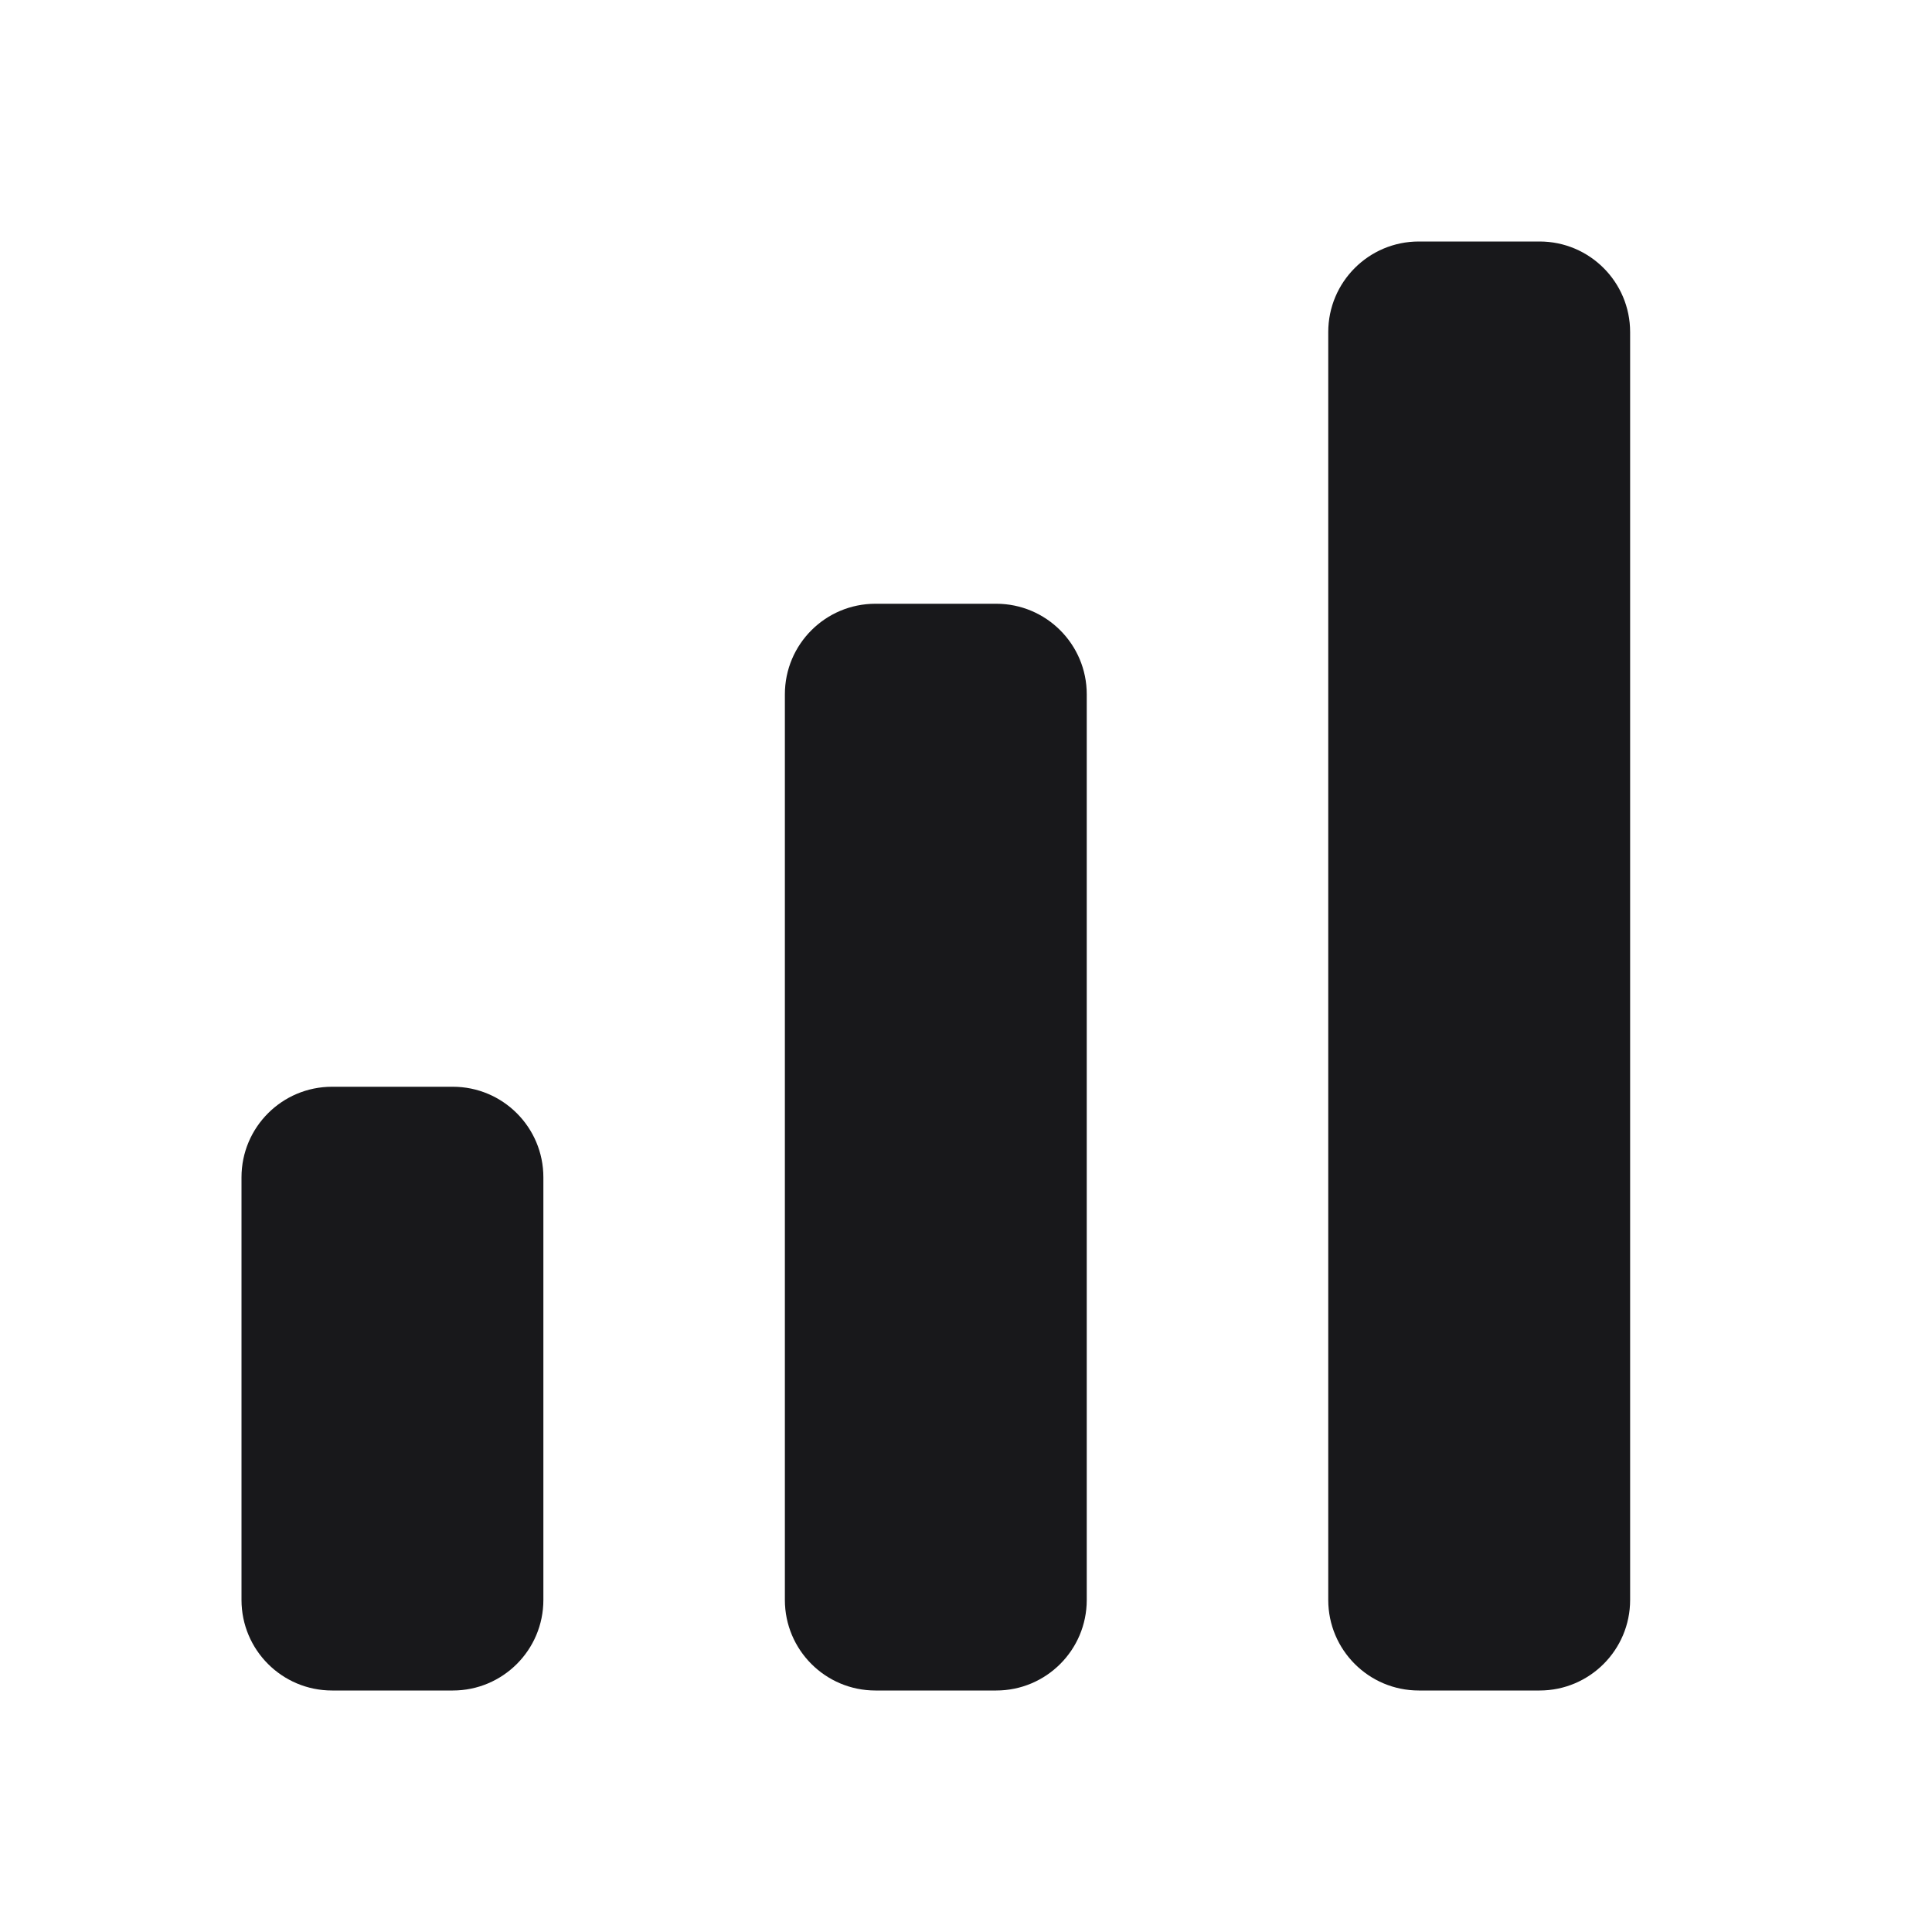
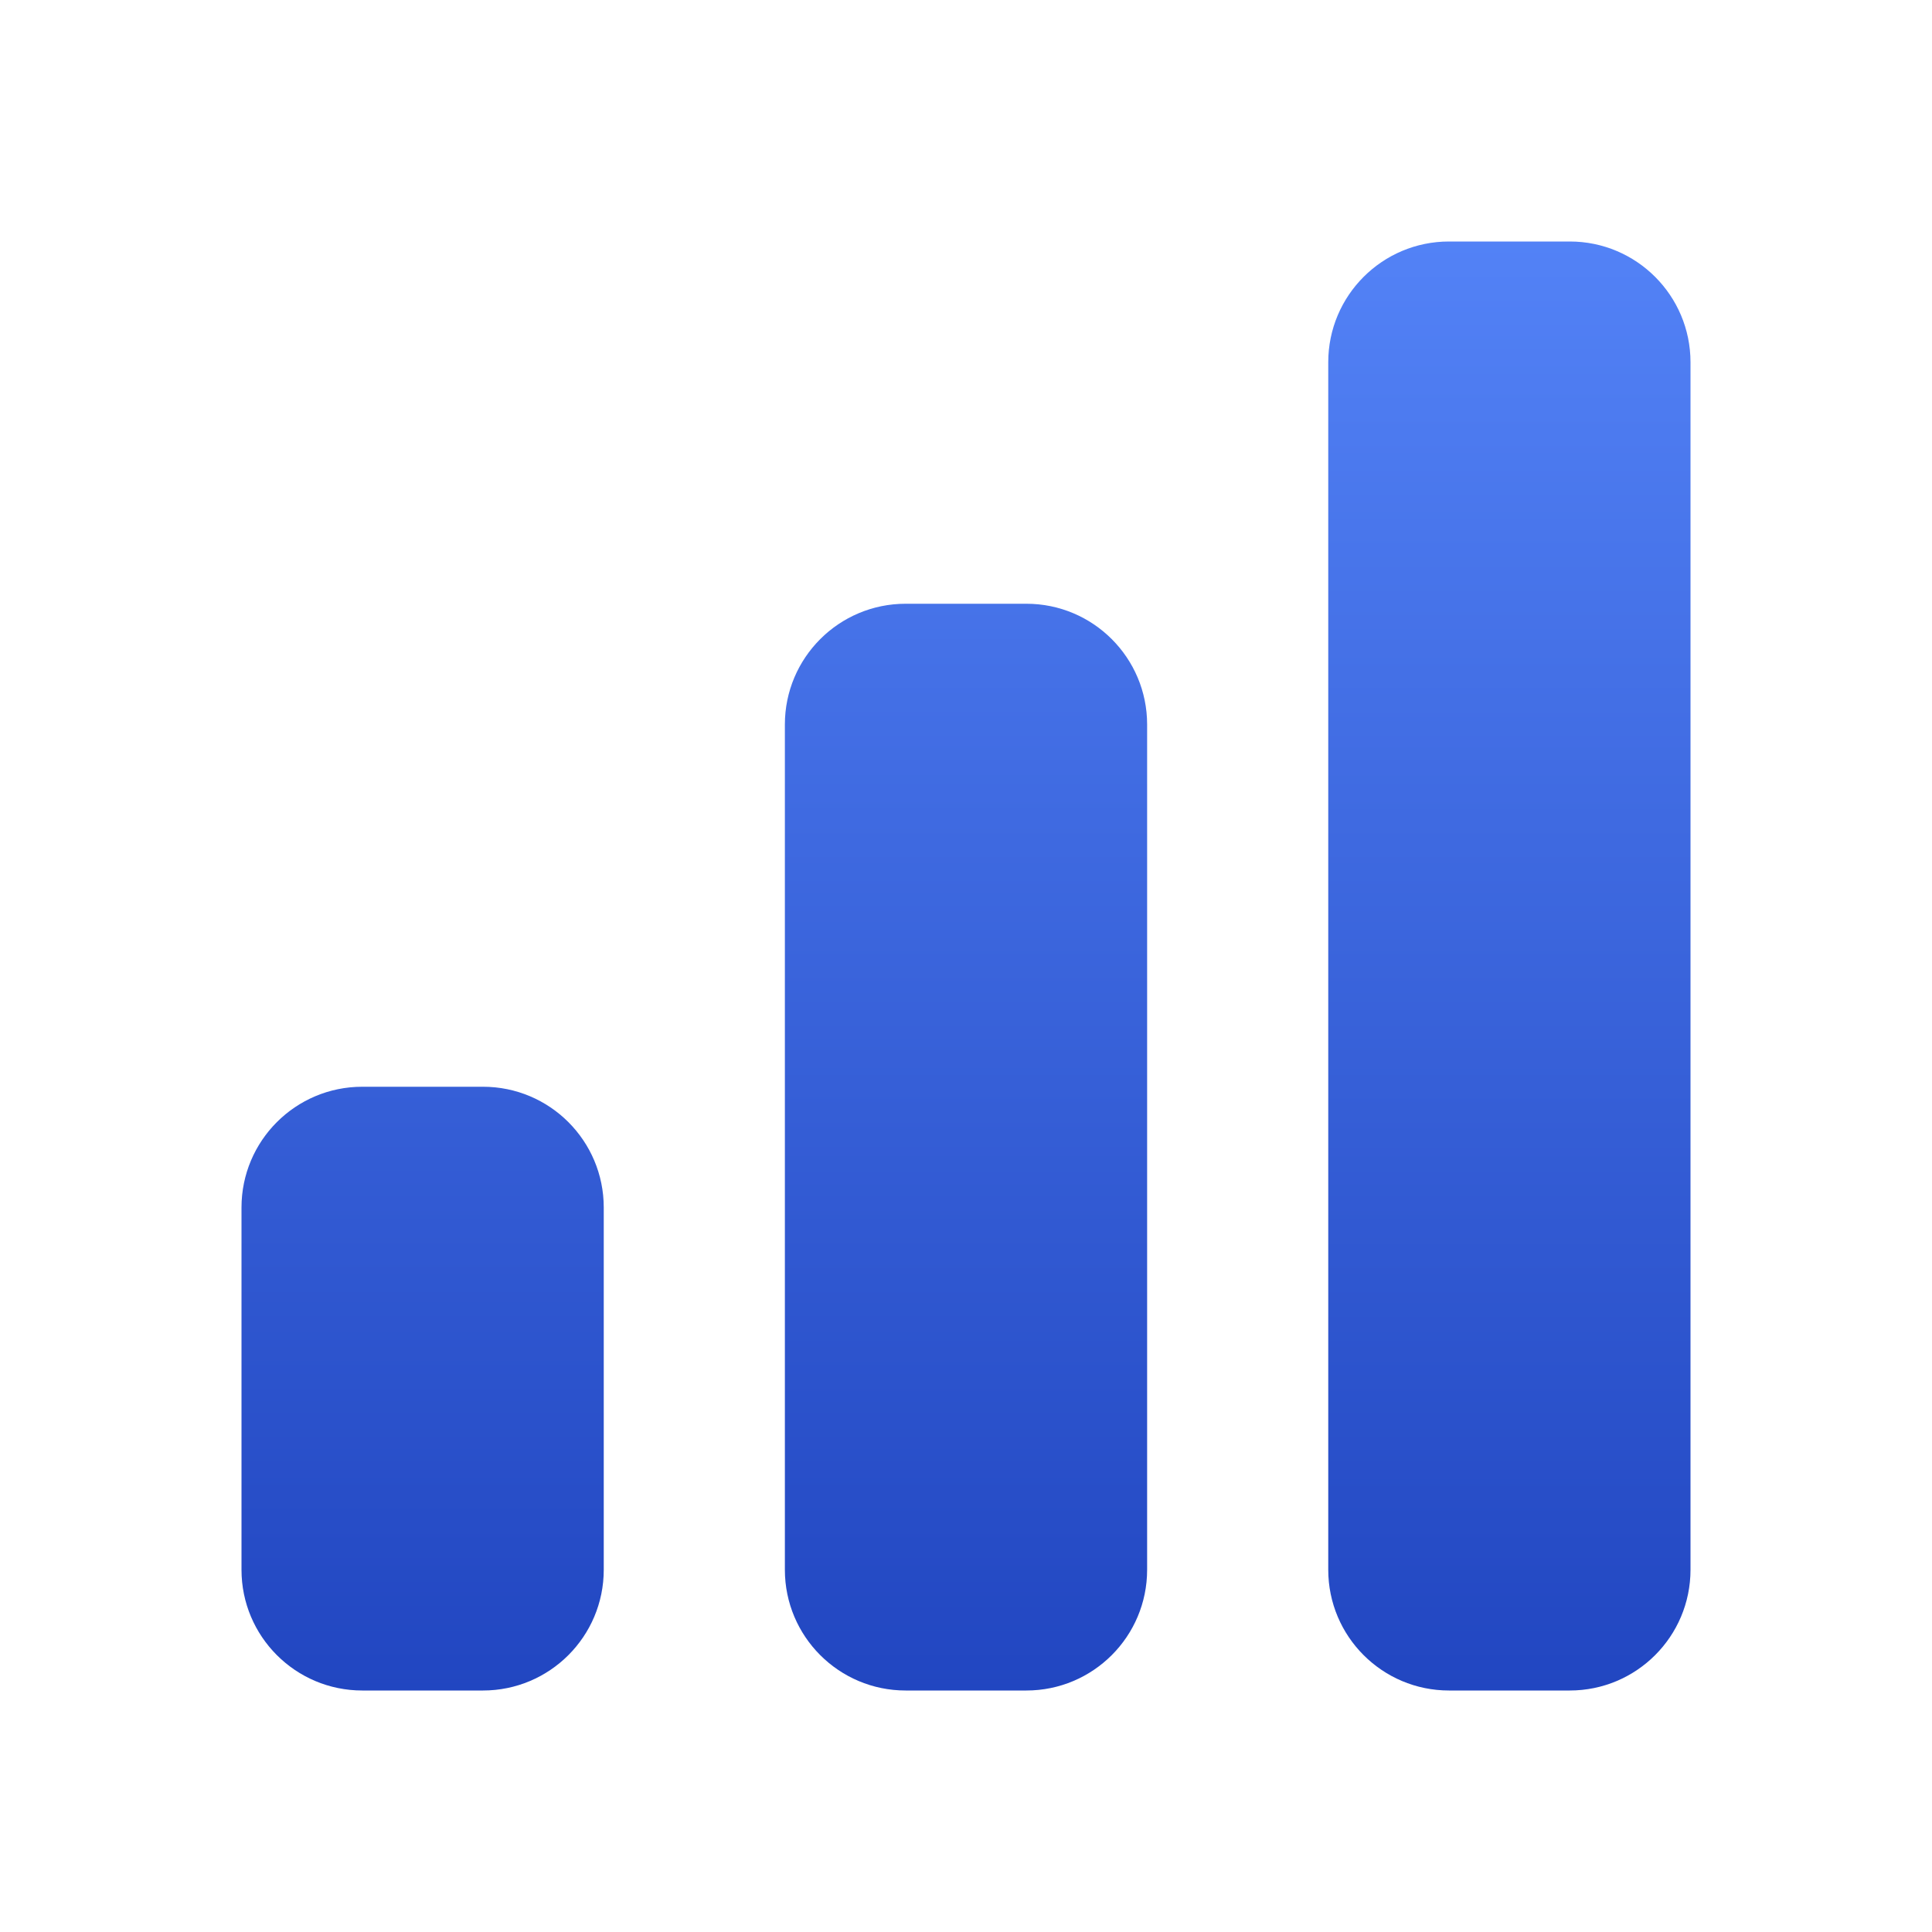
- <svg xmlns="http://www.w3.org/2000/svg" viewBox="0 0 32 32">
-   <style>
-     rect.g { fill: #18181b }
-     @media (prefers-color-scheme: dark) { rect.g { fill: #fafafa } }
-   </style>
-   <rect class="g" x="4" y="18" width="5" height="10" rx="1.5" />
-   <rect class="g" x="13" y="10" width="5" height="18" rx="1.5" />
-   <rect class="g" x="22" y="4" width="5" height="24" rx="1.5" />
+ <svg xmlns="http://www.w3.org/2000/svg" viewBox="0 0 16 16">
+   <defs>
+     <linearGradient id="mark" x1="0" y1="16" x2="0" y2="0" gradientUnits="userSpaceOnUse">
+       <stop offset="0%" stop-color="#193cb8" />
+       <stop offset="100%" stop-color="#5b8cff" />
+     </linearGradient>
+   </defs>
+   <g fill="url(#mark)">
+     <rect x="2" y="9" width="3" height="5" rx="1" />
+     <rect x="6.5" y="5" width="3" height="9" rx="1" />
+     <rect x="11" y="2" width="3" height="12" rx="1" />
+   </g>
</svg>
